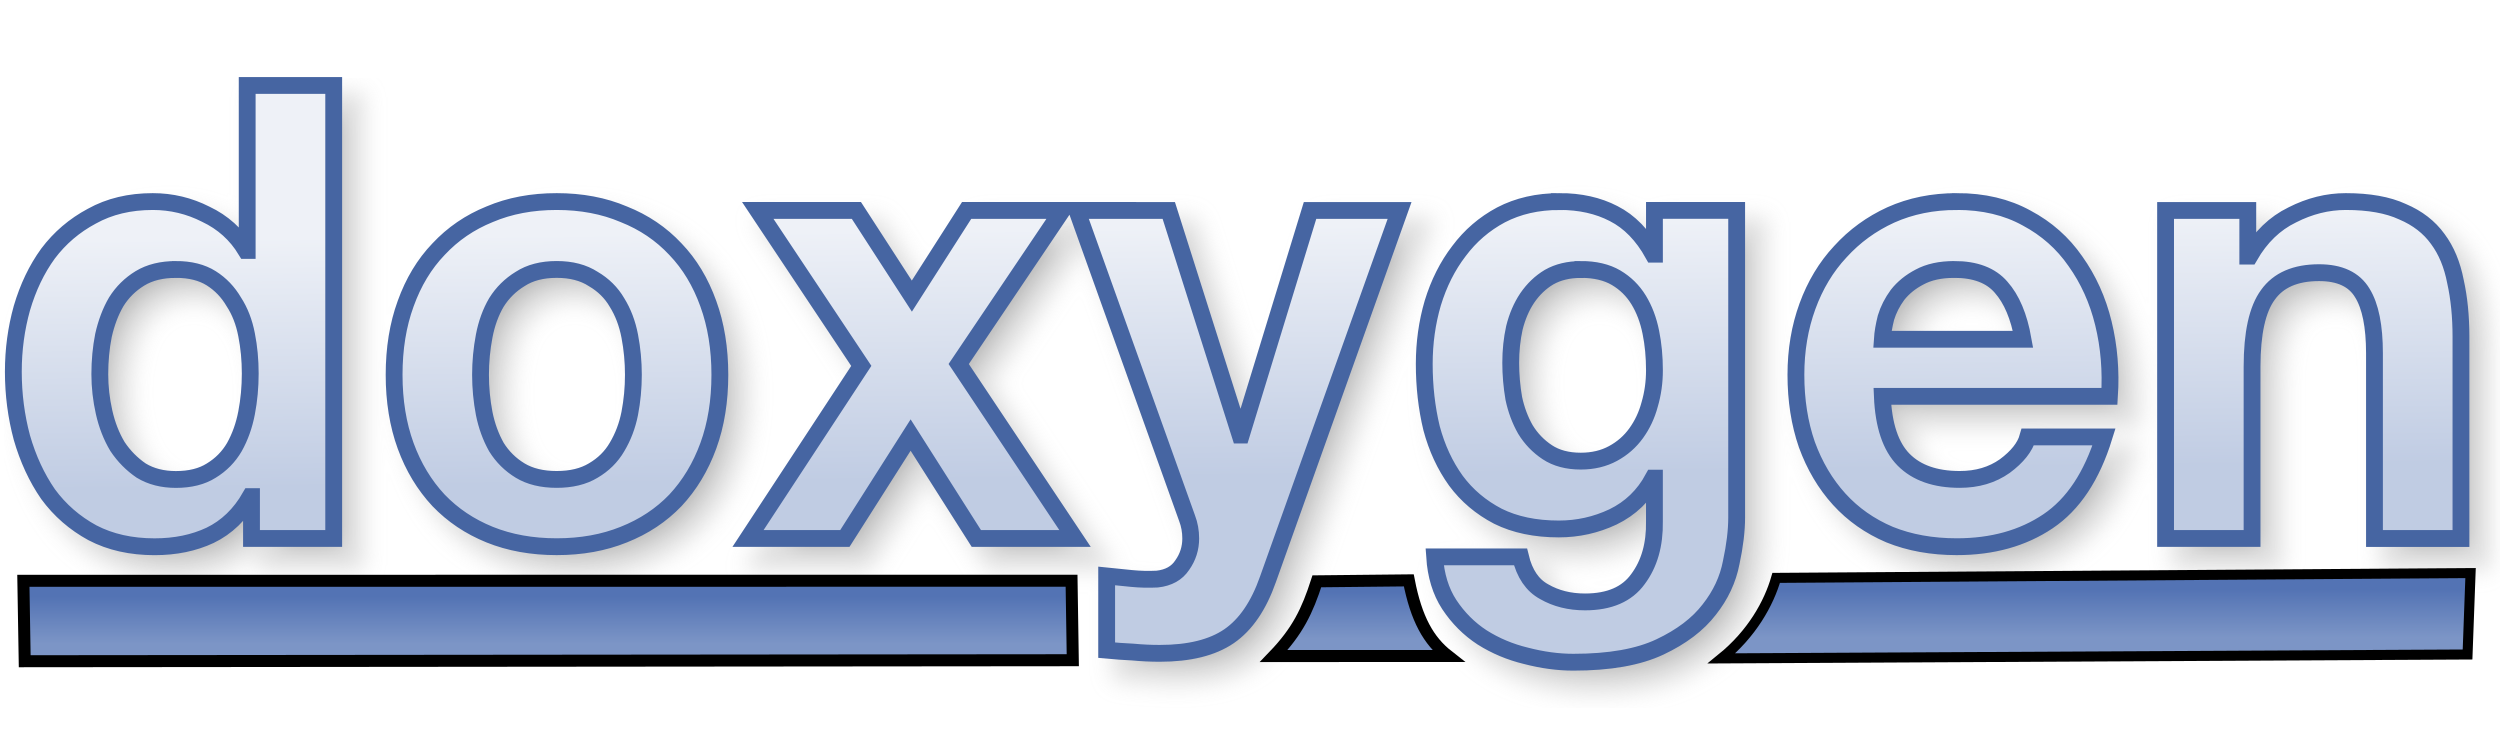
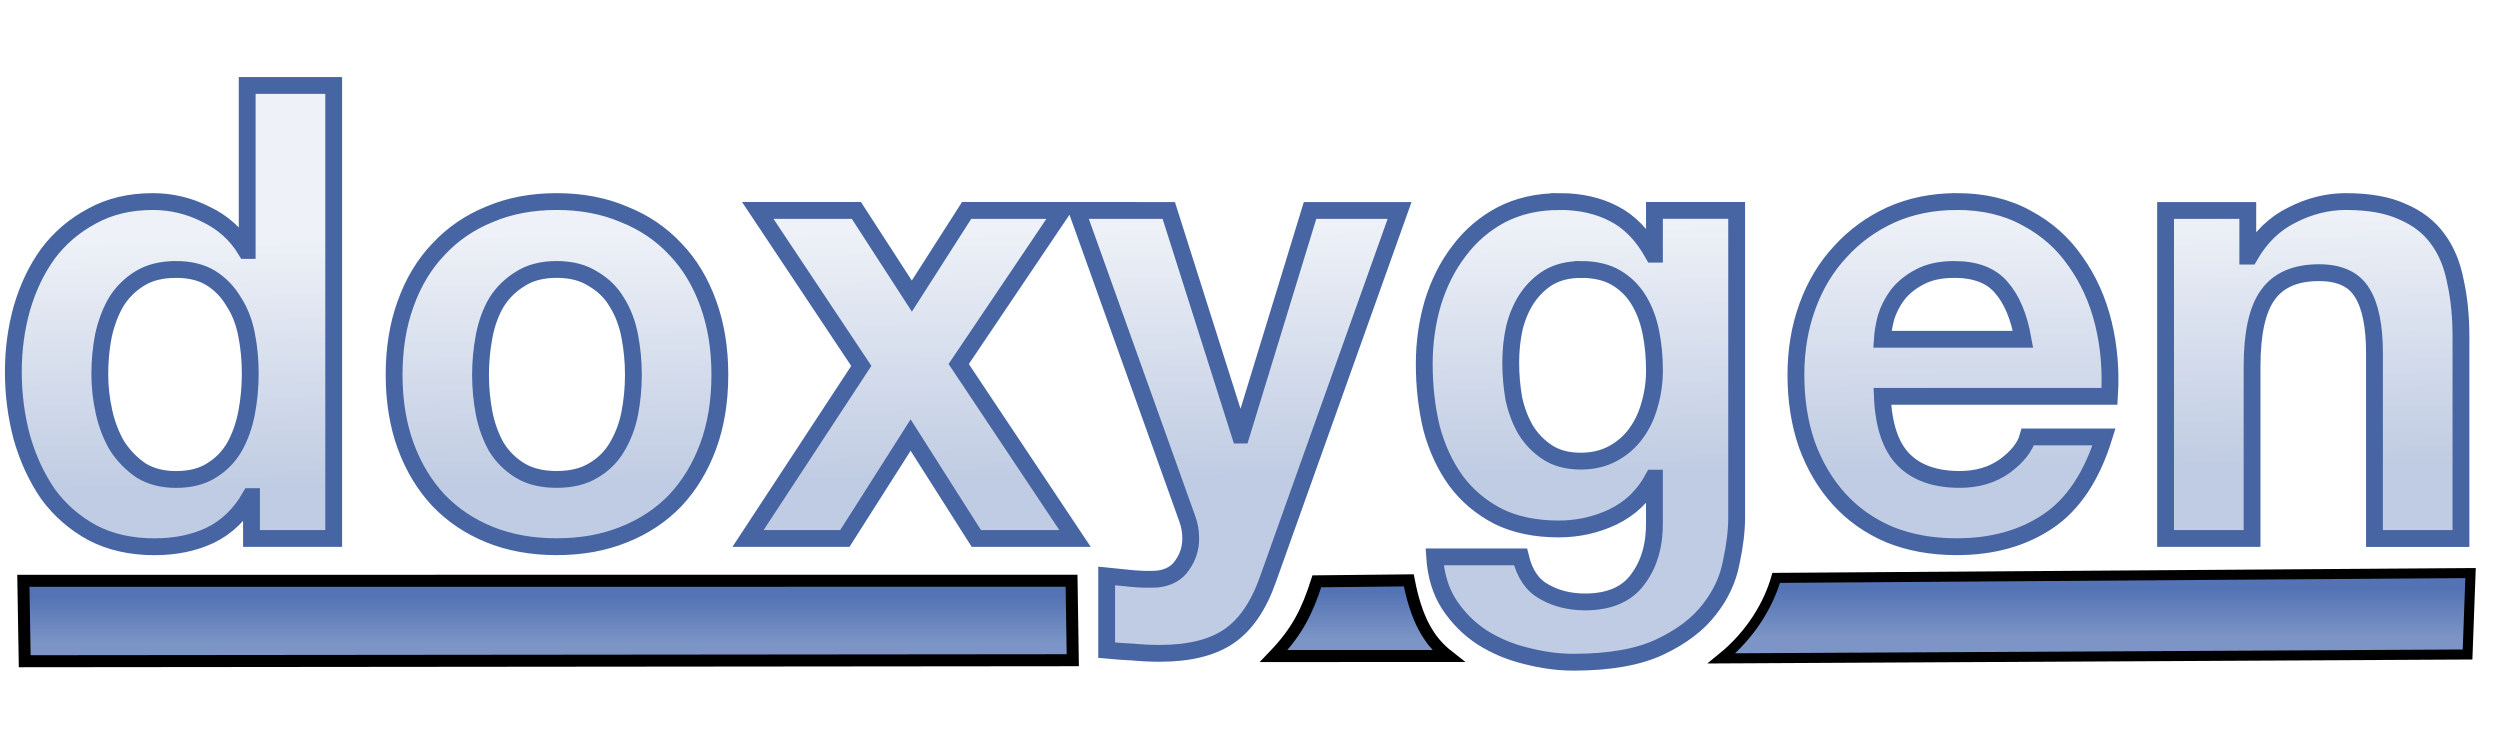
<svg xmlns="http://www.w3.org/2000/svg" xmlns:xlink="http://www.w3.org/1999/xlink" version="1.1" viewBox="0 0 104 31">
  <defs>
    <linearGradient id="a">
      <stop stop-color="#5373B4" offset="0" />
      <stop stop-color="#7C95C6" offset="1" />
    </linearGradient>
    <linearGradient id="d" x1="31.474" x2="31.474" y1="24.821" y2="26.773" gradientUnits="userSpaceOnUse" xlink:href="#a" />
    <linearGradient id="c" x1="31.474" x2="31.474" y1="24.821" y2="26.773" gradientTransform="matrix(.6816 0 0 1.0248 72.391 -.91809)" gradientUnits="userSpaceOnUse" xlink:href="#a" />
    <linearGradient id="b" x1="56.295" x2="56.295" y1="24.622" y2="26.574" gradientUnits="userSpaceOnUse" xlink:href="#a" />
    <linearGradient id="e" x1="49.067" x2="48.956" y1="19.719" y2="9.523" gradientTransform="matrix(.97968 0 0 1.0207 -.25579 -.25579)" gradientUnits="userSpaceOnUse">
      <stop stop-color="#C0CCE3" offset="0" />
      <stop stop-color="#EEF1F7" offset="1" />
    </linearGradient>
    <filter id="f" x="-.011" y="-.045" width="1.021" height="1.091" color-interpolation-filters="sRGB">
      <feGaussianBlur stdDeviation="0.453" />
    </filter>
  </defs>
  <g>
-     <path transform="translate(-2.5759 -27.848)" d="m13.609 32.203v6.863h-0.051c-0.405-0.669-0.963-1.171-1.672-1.506-0.692-0.352-1.428-0.527-2.205-0.527-0.963 0-1.807 0.203-2.533 0.607-0.726 0.387-1.334 0.906-1.824 1.557-0.473 0.651-0.835 1.409-1.088 2.272-0.236 0.845-0.355 1.724-0.355 2.639 0 0.95 0.119 1.864 0.355 2.744 0.253 0.88 0.615 1.663 1.088 2.35 0.49 0.669 1.107 1.207 1.85 1.611 0.743 0.387 1.604 0.58 2.584 0.58 0.861 0 1.631-0.158 2.307-0.475 0.692-0.334 1.25-0.872 1.672-1.611h0.051v1.742h3.42v-18.846zm12.875 4.83c-1.03 0-1.96 0.175-2.787 0.527-0.828 0.334-1.536 0.82-2.127 1.453-0.591 0.616-1.048 1.372-1.369 2.269-0.321 0.88-0.48 1.866-0.48 2.957s0.16 2.075 0.48 2.955c0.321 0.88 0.778 1.636 1.369 2.269 0.591 0.616 1.299 1.091 2.127 1.426 0.828 0.334 1.757 0.502 2.787 0.502 1.03 0 1.96-0.168 2.787-0.502 0.844-0.334 1.561-0.81 2.152-1.426 0.591-0.633 1.048-1.39 1.369-2.269 0.321-0.88 0.48-1.864 0.48-2.955s-0.16-2.077-0.48-2.957c-0.321-0.897-0.778-1.654-1.369-2.269-0.591-0.633-1.308-1.119-2.152-1.453-0.828-0.352-1.757-0.527-2.787-0.527zm41.715 0c-0.912 0-1.722 0.185-2.432 0.555-0.692 0.37-1.275 0.87-1.748 1.504-0.473 0.616-0.837 1.337-1.09 2.164-0.236 0.809-0.354 1.655-0.354 2.535 0 0.933 0.1 1.821 0.303 2.666 0.22 0.827 0.558 1.556 1.014 2.189 0.456 0.616 1.039 1.109 1.748 1.478 0.709 0.352 1.554 0.529 2.533 0.529 0.794 0 1.545-0.168 2.254-0.502 0.726-0.352 1.283-0.89 1.672-1.611h0.051v1.795c0.017 0.968-0.211 1.769-0.684 2.402-0.456 0.633-1.19 0.951-2.203 0.951-0.642 0-1.208-0.142-1.697-0.424-0.49-0.264-0.819-0.747-0.988-1.451h-3.572c0.051 0.774 0.253 1.435 0.607 1.98 0.372 0.563 0.829 1.019 1.369 1.371 0.557 0.352 1.166 0.607 1.824 0.766 0.676 0.176 1.333 0.266 1.975 0.266 1.503 0 2.703-0.212 3.598-0.635 0.895-0.422 1.58-0.941 2.053-1.557 0.473-0.598 0.777-1.249 0.912-1.953 0.152-0.704 0.227-1.329 0.227-1.875v-12.775h-3.42v1.822h-0.051c-0.439-0.792-0.988-1.355-1.647-1.69-0.642-0.334-1.393-0.502-2.254-0.502zm16.523 0c-0.996 0-1.909 0.185-2.736 0.555-0.811 0.37-1.512 0.88-2.103 1.531-0.591 0.633-1.046 1.39-1.367 2.269s-0.48 1.831-0.48 2.852c0 1.056 0.151 2.022 0.455 2.902 0.321 0.88 0.768 1.636 1.342 2.269 0.574 0.633 1.276 1.127 2.103 1.478 0.828 0.334 1.757 0.502 2.787 0.502 1.486 0 2.752-0.353 3.799-1.057 1.047-0.704 1.825-1.873 2.332-3.51h-3.168c-0.118 0.422-0.439 0.828-0.963 1.215-0.524 0.37-1.147 0.553-1.873 0.553-1.013 0-1.792-0.273-2.332-0.818-0.54-0.545-0.836-1.425-0.887-2.639h9.449c0.068-1.056-0.016-2.067-0.252-3.035-0.236-0.968-0.626-1.829-1.166-2.586-0.524-0.757-1.2-1.355-2.027-1.795-0.828-0.458-1.797-0.688-2.912-0.688zm16.189 0c-0.76 0-1.502 0.185-2.228 0.555-0.726 0.352-1.317 0.923-1.773 1.715h-0.076v-1.9h-3.42v13.646h3.598v-7.152c0-1.39 0.219-2.384 0.658-2.982 0.439-0.616 1.149-0.924 2.129-0.924 0.861 0 1.461 0.281 1.799 0.844 0.338 0.545 0.506 1.382 0.506 2.508v7.707h3.598v-8.393c0-0.845-0.076-1.611-0.229-2.297-0.135-0.704-0.38-1.292-0.734-1.768-0.355-0.493-0.844-0.873-1.469-1.137-0.608-0.282-1.395-0.422-2.357-0.422zm-66.063 0.369 4.307 6.467-4.713 7.18h4.029l2.736-4.303 2.734 4.303h4.106l-4.84-7.258 4.307-6.389h-3.977l-2.279 3.564-2.307-3.564zm13.275 0 4.584 12.803c0.101 0.264 0.152 0.545 0.152 0.844 0 0.405-0.117 0.775-0.354 1.109-0.22 0.334-0.566 0.527-1.039 0.58-0.355 0.018-0.71 0.01-1.065-0.025-0.355-0.035-0.701-0.07-1.039-0.105v3.088c0.372 0.035 0.735 0.061 1.09 0.078 0.372 0.035 0.744 0.053 1.115 0.053 1.233 0 2.194-0.238 2.887-0.713 0.692-0.475 1.233-1.266 1.621-2.375l5.473-15.336h-3.725l-2.861 9.344h-0.051l-2.965-9.344zm-37.48 2.455c0.591 0 1.082 0.123 1.471 0.369 0.388 0.246 0.699 0.572 0.936 0.977 0.253 0.387 0.432 0.845 0.533 1.373 0.101 0.51 0.152 1.048 0.152 1.611 0 0.563-0.051 1.107-0.152 1.635-0.101 0.528-0.271 1.004-0.508 1.426-0.236 0.405-0.556 0.73-0.961 0.977-0.388 0.246-0.88 0.369-1.471 0.369-0.557 0-1.038-0.123-1.443-0.369-0.388-0.264-0.718-0.597-0.988-1.002-0.253-0.422-0.438-0.898-0.557-1.426s-0.178-1.056-0.178-1.584c-1e-7 -0.563 0.051-1.099 0.152-1.609 0.118-0.528 0.295-0.996 0.531-1.4 0.253-0.405 0.583-0.73 0.988-0.977 0.405-0.246 0.903-0.369 1.494-0.369zm15.84 0c0.608 0 1.114 0.133 1.52 0.396 0.422 0.246 0.752 0.572 0.988 0.977 0.253 0.405 0.43 0.871 0.531 1.398 0.101 0.528 0.152 1.066 0.152 1.611 0 0.545-0.051 1.081-0.152 1.609-0.101 0.51-0.278 0.976-0.531 1.398-0.236 0.405-0.566 0.73-0.988 0.977-0.405 0.246-0.912 0.369-1.52 0.369-0.608 0-1.114-0.123-1.52-0.369s-0.735-0.572-0.988-0.977c-0.236-0.422-0.406-0.888-0.508-1.398-0.101-0.528-0.152-1.064-0.152-1.609 0-0.545 0.051-1.083 0.152-1.611 0.101-0.528 0.271-0.994 0.508-1.398 0.253-0.405 0.583-0.73 0.988-0.977 0.405-0.264 0.912-0.396 1.52-0.396zm42.602 0c0.591 0 1.08 0.115 1.469 0.344 0.388 0.229 0.701 0.537 0.938 0.924 0.236 0.387 0.406 0.835 0.508 1.346 0.101 0.493 0.15 1.021 0.15 1.584 0 0.493-0.066 0.968-0.201 1.426-0.118 0.44-0.305 0.836-0.559 1.188-0.253 0.352-0.574 0.633-0.963 0.844-0.388 0.211-0.835 0.318-1.342 0.318-0.557 0-1.021-0.125-1.393-0.371-0.372-0.246-0.676-0.562-0.912-0.949-0.22-0.387-0.381-0.818-0.482-1.293-0.084-0.493-0.127-0.986-0.127-1.478 0-0.51 0.051-0.994 0.152-1.451 0.118-0.475 0.297-0.89 0.533-1.242 0.253-0.37 0.557-0.66 0.912-0.871 0.372-0.211 0.81-0.316 1.316-0.316zm15.535 0c0.878 0 1.529 0.248 1.951 0.74 0.439 0.493 0.743 1.214 0.912 2.164h-5.854c0.017-0.264 0.068-0.564 0.152-0.898 0.101-0.334 0.263-0.65 0.482-0.949 0.236-0.299 0.541-0.547 0.912-0.74 0.388-0.211 0.869-0.316 1.443-0.316z" filter="url(#f)" opacity=".3" stroke="#969696" xlink:href="#path141" />
+     <path m_Transform="translate(-2.5759 -27.848)" d="m13.609 32.203v6.863h-0.051c-0.405-0.669-0.963-1.171-1.672-1.506-0.692-0.352-1.428-0.527-2.205-0.527-0.963 0-1.807 0.203-2.533 0.607-0.726 0.387-1.334 0.906-1.824 1.557-0.473 0.651-0.835 1.409-1.088 2.272-0.236 0.845-0.355 1.724-0.355 2.639 0 0.95 0.119 1.864 0.355 2.744 0.253 0.88 0.615 1.663 1.088 2.35 0.49 0.669 1.107 1.207 1.85 1.611 0.743 0.387 1.604 0.58 2.584 0.58 0.861 0 1.631-0.158 2.307-0.475 0.692-0.334 1.25-0.872 1.672-1.611h0.051v1.742h3.42v-18.846zm12.875 4.83c-1.03 0-1.96 0.175-2.787 0.527-0.828 0.334-1.536 0.82-2.127 1.453-0.591 0.616-1.048 1.372-1.369 2.269-0.321 0.88-0.48 1.866-0.48 2.957s0.16 2.075 0.48 2.955c0.321 0.88 0.778 1.636 1.369 2.269 0.591 0.616 1.299 1.091 2.127 1.426 0.828 0.334 1.757 0.502 2.787 0.502 1.03 0 1.96-0.168 2.787-0.502 0.844-0.334 1.561-0.81 2.152-1.426 0.591-0.633 1.048-1.39 1.369-2.269 0.321-0.88 0.48-1.864 0.48-2.955s-0.16-2.077-0.48-2.957c-0.321-0.897-0.778-1.654-1.369-2.269-0.591-0.633-1.308-1.119-2.152-1.453-0.828-0.352-1.757-0.527-2.787-0.527zm41.715 0c-0.912 0-1.722 0.185-2.432 0.555-0.692 0.37-1.275 0.87-1.748 1.504-0.473 0.616-0.837 1.337-1.09 2.164-0.236 0.809-0.354 1.655-0.354 2.535 0 0.933 0.1 1.821 0.303 2.666 0.22 0.827 0.558 1.556 1.014 2.189 0.456 0.616 1.039 1.109 1.748 1.478 0.709 0.352 1.554 0.529 2.533 0.529 0.794 0 1.545-0.168 2.254-0.502 0.726-0.352 1.283-0.89 1.672-1.611h0.051v1.795c0.017 0.968-0.211 1.769-0.684 2.402-0.456 0.633-1.19 0.951-2.203 0.951-0.642 0-1.208-0.142-1.697-0.424-0.49-0.264-0.819-0.747-0.988-1.451h-3.572c0.051 0.774 0.253 1.435 0.607 1.98 0.372 0.563 0.829 1.019 1.369 1.371 0.557 0.352 1.166 0.607 1.824 0.766 0.676 0.176 1.333 0.266 1.975 0.266 1.503 0 2.703-0.212 3.598-0.635 0.895-0.422 1.58-0.941 2.053-1.557 0.473-0.598 0.777-1.249 0.912-1.953 0.152-0.704 0.227-1.329 0.227-1.875v-12.775h-3.42v1.822h-0.051c-0.439-0.792-0.988-1.355-1.647-1.69-0.642-0.334-1.393-0.502-2.254-0.502zm16.523 0c-0.996 0-1.909 0.185-2.736 0.555-0.811 0.37-1.512 0.88-2.103 1.531-0.591 0.633-1.046 1.39-1.367 2.269s-0.48 1.831-0.48 2.852c0 1.056 0.151 2.022 0.455 2.902 0.321 0.88 0.768 1.636 1.342 2.269 0.574 0.633 1.276 1.127 2.103 1.478 0.828 0.334 1.757 0.502 2.787 0.502 1.486 0 2.752-0.353 3.799-1.057 1.047-0.704 1.825-1.873 2.332-3.51h-3.168c-0.118 0.422-0.439 0.828-0.963 1.215-0.524 0.37-1.147 0.553-1.873 0.553-1.013 0-1.792-0.273-2.332-0.818-0.54-0.545-0.836-1.425-0.887-2.639h9.449c0.068-1.056-0.016-2.067-0.252-3.035-0.236-0.968-0.626-1.829-1.166-2.586-0.524-0.757-1.2-1.355-2.027-1.795-0.828-0.458-1.797-0.688-2.912-0.688zm16.189 0c-0.76 0-1.502 0.185-2.228 0.555-0.726 0.352-1.317 0.923-1.773 1.715h-0.076v-1.9h-3.42v13.646h3.598v-7.152c0-1.39 0.219-2.384 0.658-2.982 0.439-0.616 1.149-0.924 2.129-0.924 0.861 0 1.461 0.281 1.799 0.844 0.338 0.545 0.506 1.382 0.506 2.508v7.707h3.598v-8.393c0-0.845-0.076-1.611-0.229-2.297-0.135-0.704-0.38-1.292-0.734-1.768-0.355-0.493-0.844-0.873-1.469-1.137-0.608-0.282-1.395-0.422-2.357-0.422zm-66.063 0.369 4.307 6.467-4.713 7.18h4.029l2.736-4.303 2.734 4.303h4.106l-4.84-7.258 4.307-6.389h-3.977l-2.279 3.564-2.307-3.564zm13.275 0 4.584 12.803c0.101 0.264 0.152 0.545 0.152 0.844 0 0.405-0.117 0.775-0.354 1.109-0.22 0.334-0.566 0.527-1.039 0.58-0.355 0.018-0.71 0.01-1.065-0.025-0.355-0.035-0.701-0.07-1.039-0.105v3.088c0.372 0.035 0.735 0.061 1.09 0.078 0.372 0.035 0.744 0.053 1.115 0.053 1.233 0 2.194-0.238 2.887-0.713 0.692-0.475 1.233-1.266 1.621-2.375l5.473-15.336h-3.725l-2.861 9.344h-0.051l-2.965-9.344zm-37.48 2.455c0.591 0 1.082 0.123 1.471 0.369 0.388 0.246 0.699 0.572 0.936 0.977 0.253 0.387 0.432 0.845 0.533 1.373 0.101 0.51 0.152 1.048 0.152 1.611 0 0.563-0.051 1.107-0.152 1.635-0.101 0.528-0.271 1.004-0.508 1.426-0.236 0.405-0.556 0.73-0.961 0.977-0.388 0.246-0.88 0.369-1.471 0.369-0.557 0-1.038-0.123-1.443-0.369-0.388-0.264-0.718-0.597-0.988-1.002-0.253-0.422-0.438-0.898-0.557-1.426s-0.178-1.056-0.178-1.584c-1e-7 -0.563 0.051-1.099 0.152-1.609 0.118-0.528 0.295-0.996 0.531-1.4 0.253-0.405 0.583-0.73 0.988-0.977 0.405-0.246 0.903-0.369 1.494-0.369zm15.84 0c0.608 0 1.114 0.133 1.52 0.396 0.422 0.246 0.752 0.572 0.988 0.977 0.253 0.405 0.43 0.871 0.531 1.398 0.101 0.528 0.152 1.066 0.152 1.611 0 0.545-0.051 1.081-0.152 1.609-0.101 0.51-0.278 0.976-0.531 1.398-0.236 0.405-0.566 0.73-0.988 0.977-0.405 0.246-0.912 0.369-1.52 0.369-0.608 0-1.114-0.123-1.52-0.369s-0.735-0.572-0.988-0.977c-0.236-0.422-0.406-0.888-0.508-1.398-0.101-0.528-0.152-1.064-0.152-1.609 0-0.545 0.051-1.083 0.152-1.611 0.101-0.528 0.271-0.994 0.508-1.398 0.253-0.405 0.583-0.73 0.988-0.977 0.405-0.264 0.912-0.396 1.52-0.396zm42.602 0c0.591 0 1.08 0.115 1.469 0.344 0.388 0.229 0.701 0.537 0.938 0.924 0.236 0.387 0.406 0.835 0.508 1.346 0.101 0.493 0.15 1.021 0.15 1.584 0 0.493-0.066 0.968-0.201 1.426-0.118 0.44-0.305 0.836-0.559 1.188-0.253 0.352-0.574 0.633-0.963 0.844-0.388 0.211-0.835 0.318-1.342 0.318-0.557 0-1.021-0.125-1.393-0.371-0.372-0.246-0.676-0.562-0.912-0.949-0.22-0.387-0.381-0.818-0.482-1.293-0.084-0.493-0.127-0.986-0.127-1.478 0-0.51 0.051-0.994 0.152-1.451 0.118-0.475 0.297-0.89 0.533-1.242 0.253-0.37 0.557-0.66 0.912-0.871 0.372-0.211 0.81-0.316 1.316-0.316zm15.535 0c0.878 0 1.529 0.248 1.951 0.74 0.439 0.493 0.743 1.214 0.912 2.164h-5.854c0.017-0.264 0.068-0.564 0.152-0.898 0.101-0.334 0.263-0.65 0.482-0.949 0.236-0.299 0.541-0.547 0.912-0.74 0.388-0.211 0.869-0.316 1.443-0.316z" filter="url(#f)" opacity=".3" stroke="#969696" xlink:href="#path141" />
    <path d="m0.972 24.161 43.605-0.002 0.051 3.306-43.6 0.042z" fill="url(#d)" stroke="#000" stroke-width=".5" />
    <path d="m10.283 3.555v6.863h-0.051c-0.405-0.669-0.963-1.171-1.672-1.506-0.692-0.352-1.428-0.527-2.205-0.527-0.963 0-1.807 0.203-2.533 0.607-0.726 0.387-1.334 0.906-1.824 1.557-0.473 0.651-0.835 1.409-1.088 2.272-0.236 0.845-0.355 1.724-0.355 2.639 0 0.95 0.119 1.864 0.355 2.744 0.253 0.88 0.615 1.663 1.088 2.35 0.49 0.669 1.107 1.207 1.85 1.611 0.743 0.387 1.604 0.58 2.584 0.58 0.861 0 1.631-0.158 2.307-0.475 0.692-0.334 1.25-0.872 1.672-1.611h0.051v1.742h3.42v-18.846zm12.875 4.83c-1.03 0-1.96 0.175-2.787 0.527-0.828 0.334-1.536 0.82-2.127 1.453-0.591 0.616-1.048 1.372-1.369 2.269-0.321 0.88-0.48 1.866-0.48 2.957s0.16 2.075 0.48 2.955c0.321 0.88 0.778 1.636 1.369 2.269 0.591 0.616 1.299 1.091 2.127 1.426 0.828 0.334 1.757 0.502 2.787 0.502 1.03 0 1.96-0.168 2.787-0.502 0.844-0.334 1.561-0.81 2.152-1.426 0.591-0.633 1.048-1.39 1.369-2.269 0.321-0.88 0.48-1.864 0.48-2.955s-0.16-2.077-0.48-2.957c-0.321-0.897-0.778-1.654-1.369-2.269-0.591-0.633-1.308-1.119-2.152-1.453-0.828-0.352-1.757-0.527-2.787-0.527zm41.715 0c-0.912 0-1.722 0.185-2.432 0.555-0.692 0.37-1.275 0.87-1.748 1.504-0.473 0.616-0.837 1.337-1.09 2.164-0.236 0.809-0.354 1.655-0.354 2.535 0 0.933 0.1 1.821 0.303 2.666 0.22 0.827 0.558 1.556 1.014 2.189 0.456 0.616 1.039 1.109 1.748 1.478 0.709 0.352 1.554 0.529 2.533 0.529 0.794 0 1.545-0.168 2.254-0.502 0.726-0.352 1.283-0.89 1.672-1.611h0.051v1.795c0.017 0.968-0.211 1.769-0.684 2.402-0.456 0.633-1.19 0.951-2.203 0.951-0.642 0-1.208-0.142-1.697-0.424-0.49-0.264-0.819-0.747-0.988-1.451h-3.572c0.051 0.774 0.253 1.435 0.607 1.98 0.372 0.563 0.829 1.019 1.369 1.371 0.557 0.352 1.166 0.607 1.824 0.766 0.676 0.176 1.333 0.266 1.975 0.266 1.503 0 2.703-0.212 3.598-0.635 0.895-0.422 1.58-0.941 2.053-1.557 0.473-0.598 0.777-1.249 0.912-1.953 0.152-0.704 0.227-1.329 0.227-1.875v-12.775h-3.42v1.822h-0.051c-0.439-0.792-0.988-1.355-1.647-1.69-0.642-0.334-1.393-0.502-2.254-0.502zm16.523 0c-0.996 0-1.909 0.185-2.736 0.555-0.811 0.37-1.512 0.88-2.103 1.531-0.591 0.633-1.046 1.39-1.367 2.269s-0.48 1.831-0.48 2.852c0 1.056 0.151 2.022 0.455 2.902 0.321 0.88 0.768 1.636 1.342 2.269 0.574 0.633 1.276 1.127 2.103 1.478 0.828 0.334 1.757 0.502 2.787 0.502 1.486 0 2.752-0.353 3.799-1.057 1.047-0.704 1.825-1.873 2.332-3.51h-3.168c-0.118 0.422-0.439 0.828-0.963 1.215-0.524 0.37-1.147 0.553-1.873 0.553-1.013 0-1.792-0.273-2.332-0.818-0.54-0.545-0.836-1.425-0.887-2.639h9.449c0.068-1.056-0.016-2.067-0.252-3.035-0.236-0.968-0.626-1.829-1.166-2.586-0.524-0.757-1.2-1.355-2.027-1.795-0.828-0.458-1.797-0.688-2.912-0.688zm16.189 0c-0.76 0-1.502 0.185-2.228 0.555-0.726 0.352-1.317 0.923-1.773 1.715h-0.076v-1.9h-3.42v13.646h3.598v-7.152c0-1.39 0.219-2.384 0.658-2.982 0.439-0.616 1.149-0.924 2.129-0.924 0.861 0 1.461 0.281 1.799 0.844 0.338 0.545 0.506 1.382 0.506 2.508v7.707h3.598v-8.393c0-0.845-0.076-1.611-0.229-2.297-0.135-0.704-0.38-1.292-0.734-1.768-0.355-0.493-0.844-0.873-1.469-1.137-0.608-0.282-1.395-0.422-2.357-0.422zm-66.062 0.369 4.307 6.467-4.713 7.18h4.029l2.736-4.303 2.734 4.303h4.106l-4.84-7.258 4.307-6.389h-3.977l-2.279 3.564-2.307-3.564zm13.275 0 4.584 12.803c0.101 0.264 0.152 0.545 0.152 0.844 0 0.405-0.117 0.775-0.354 1.109-0.22 0.334-0.566 0.527-1.039 0.58-0.355 0.018-0.71 0.01-1.065-0.025-0.355-0.035-0.701-0.07-1.039-0.105v3.088c0.372 0.035 0.735 0.061 1.09 0.078 0.372 0.035 0.744 0.053 1.115 0.053 1.233 0 2.194-0.238 2.887-0.713 0.692-0.475 1.233-1.266 1.621-2.375l5.473-15.336h-3.725l-2.861 9.344h-0.051l-2.965-9.344zm-37.48 2.455c0.591 0 1.082 0.123 1.471 0.369s0.699 0.572 0.936 0.977c0.253 0.387 0.432 0.845 0.533 1.373 0.101 0.51 0.152 1.048 0.152 1.611 0 0.563-0.051 1.107-0.152 1.635-0.101 0.528-0.271 1.004-0.508 1.426-0.236 0.405-0.556 0.73-0.961 0.977-0.388 0.246-0.88 0.369-1.471 0.369-0.557 0-1.038-0.123-1.443-0.369-0.388-0.264-0.718-0.597-0.988-1.002-0.253-0.422-0.438-0.898-0.557-1.426s-0.178-1.056-0.178-1.584c-1e-7 -0.563 0.051-1.099 0.152-1.609 0.118-0.528 0.295-0.996 0.531-1.4 0.253-0.405 0.583-0.73 0.988-0.977 0.405-0.246 0.903-0.369 1.494-0.369zm15.84 0c0.608 0 1.114 0.133 1.52 0.396 0.422 0.246 0.752 0.572 0.988 0.977 0.253 0.405 0.43 0.871 0.531 1.398 0.101 0.528 0.152 1.066 0.152 1.611 0 0.545-0.051 1.081-0.152 1.609-0.101 0.51-0.278 0.976-0.531 1.398-0.236 0.405-0.566 0.73-0.988 0.977-0.405 0.246-0.912 0.369-1.52 0.369-0.608 0-1.114-0.123-1.52-0.369s-0.735-0.572-0.988-0.977c-0.236-0.422-0.406-0.888-0.508-1.398-0.101-0.528-0.152-1.064-0.152-1.609 0-0.545 0.051-1.083 0.152-1.611 0.101-0.528 0.271-0.994 0.508-1.398 0.253-0.405 0.583-0.73 0.988-0.977 0.405-0.264 0.912-0.396 1.52-0.396zm42.602 0c0.591 0 1.08 0.115 1.469 0.344 0.388 0.229 0.701 0.537 0.938 0.924 0.236 0.387 0.406 0.835 0.508 1.346 0.101 0.493 0.15 1.021 0.15 1.584 0 0.493-0.066 0.968-0.201 1.426-0.118 0.44-0.305 0.836-0.559 1.188-0.253 0.352-0.574 0.633-0.963 0.844-0.388 0.211-0.835 0.318-1.342 0.318-0.557 0-1.021-0.125-1.393-0.371-0.372-0.246-0.676-0.562-0.912-0.949-0.22-0.387-0.381-0.818-0.482-1.293-0.084-0.493-0.127-0.986-0.127-1.478 0-0.51 0.051-0.994 0.152-1.451 0.118-0.475 0.297-0.89 0.533-1.242 0.253-0.37 0.557-0.66 0.912-0.871 0.372-0.211 0.81-0.316 1.316-0.316zm15.535 0c0.878 0 1.529 0.248 1.951 0.74 0.439 0.493 0.743 1.214 0.912 2.164h-5.854c0.017-0.264 0.068-0.564 0.152-0.898 0.101-0.334 0.263-0.65 0.482-0.949 0.236-0.299 0.541-0.547 0.912-0.74 0.388-0.211 0.869-0.316 1.443-0.316z" fill="url(#e)" stroke="#4665A2" stroke-width=".7" />
    <path d="m52.988 27.291c0.996-1.036 1.394-1.873 1.793-3.108l3.825-0.04c0.311 1.61 0.824 2.514 1.633 3.147z" fill="url(#b)" stroke="#000" stroke-width=".5" />
    <path d="m73.89 24.04 28.885-0.201-0.125 3.388-31.033 0.162c1.262-1.023 1.966-2.286 2.272-3.349z" fill="url(#c)" stroke="#000" stroke-width=".418" />
  </g>
</svg>
